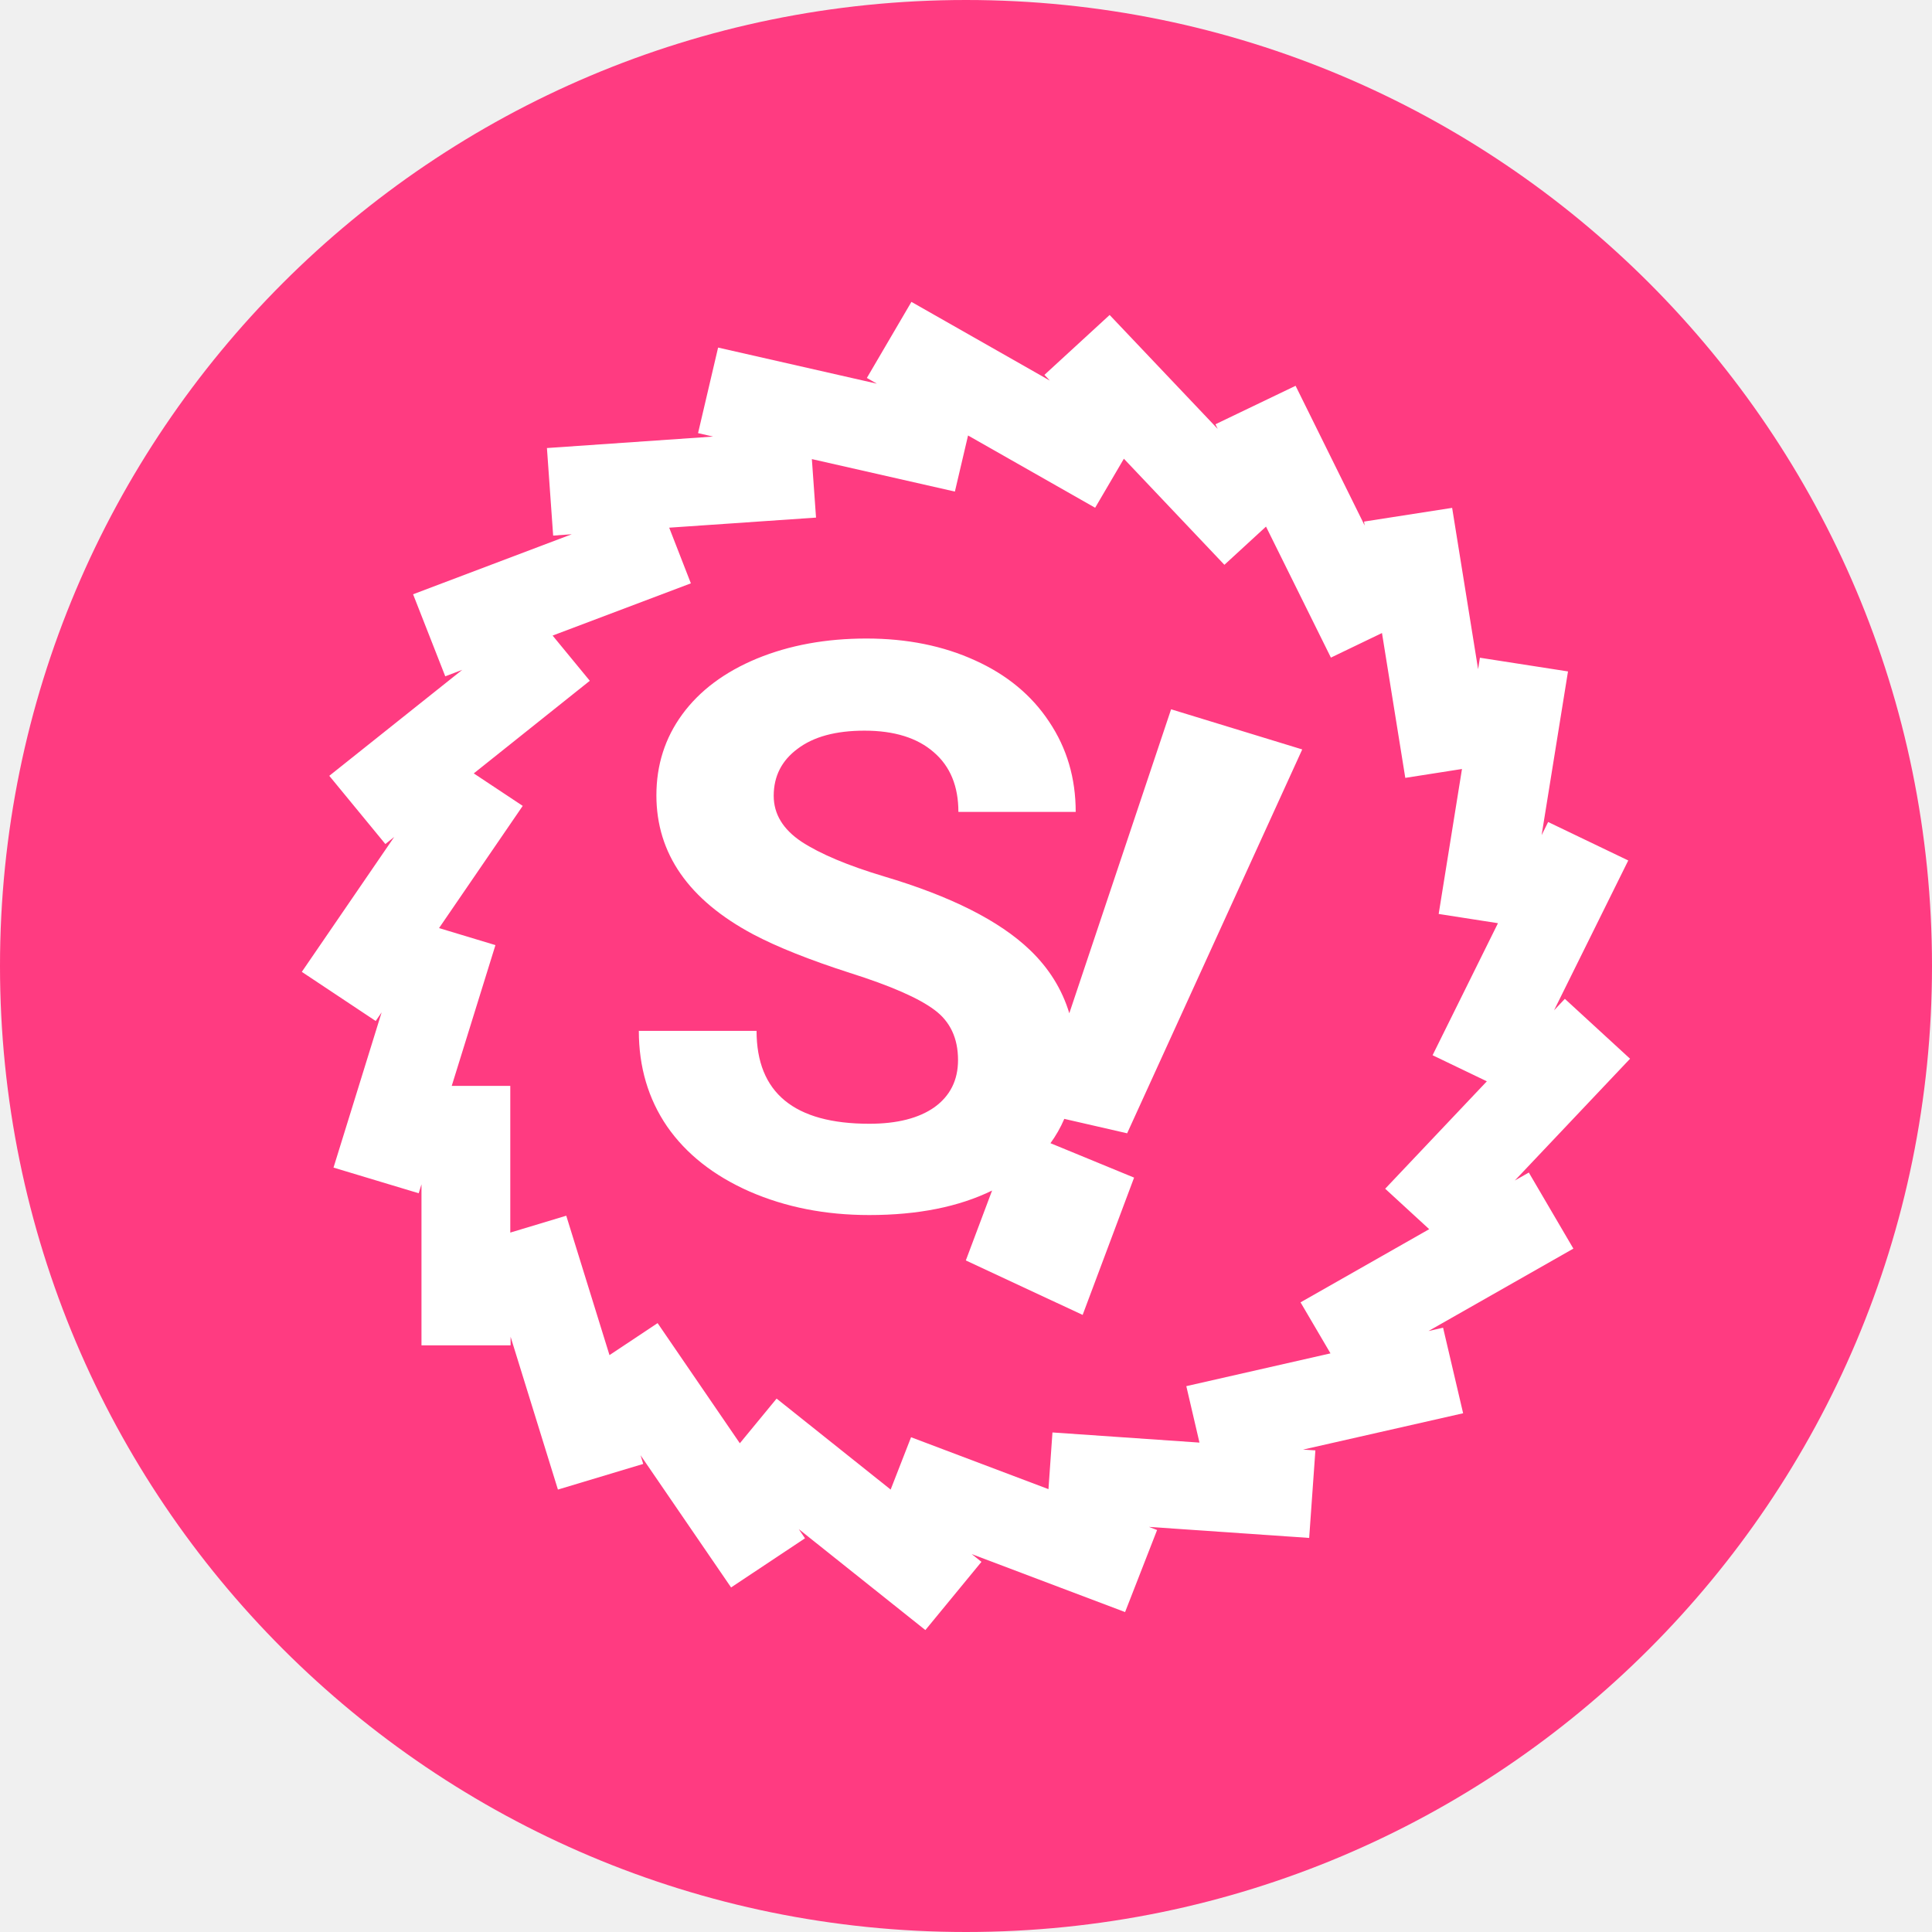
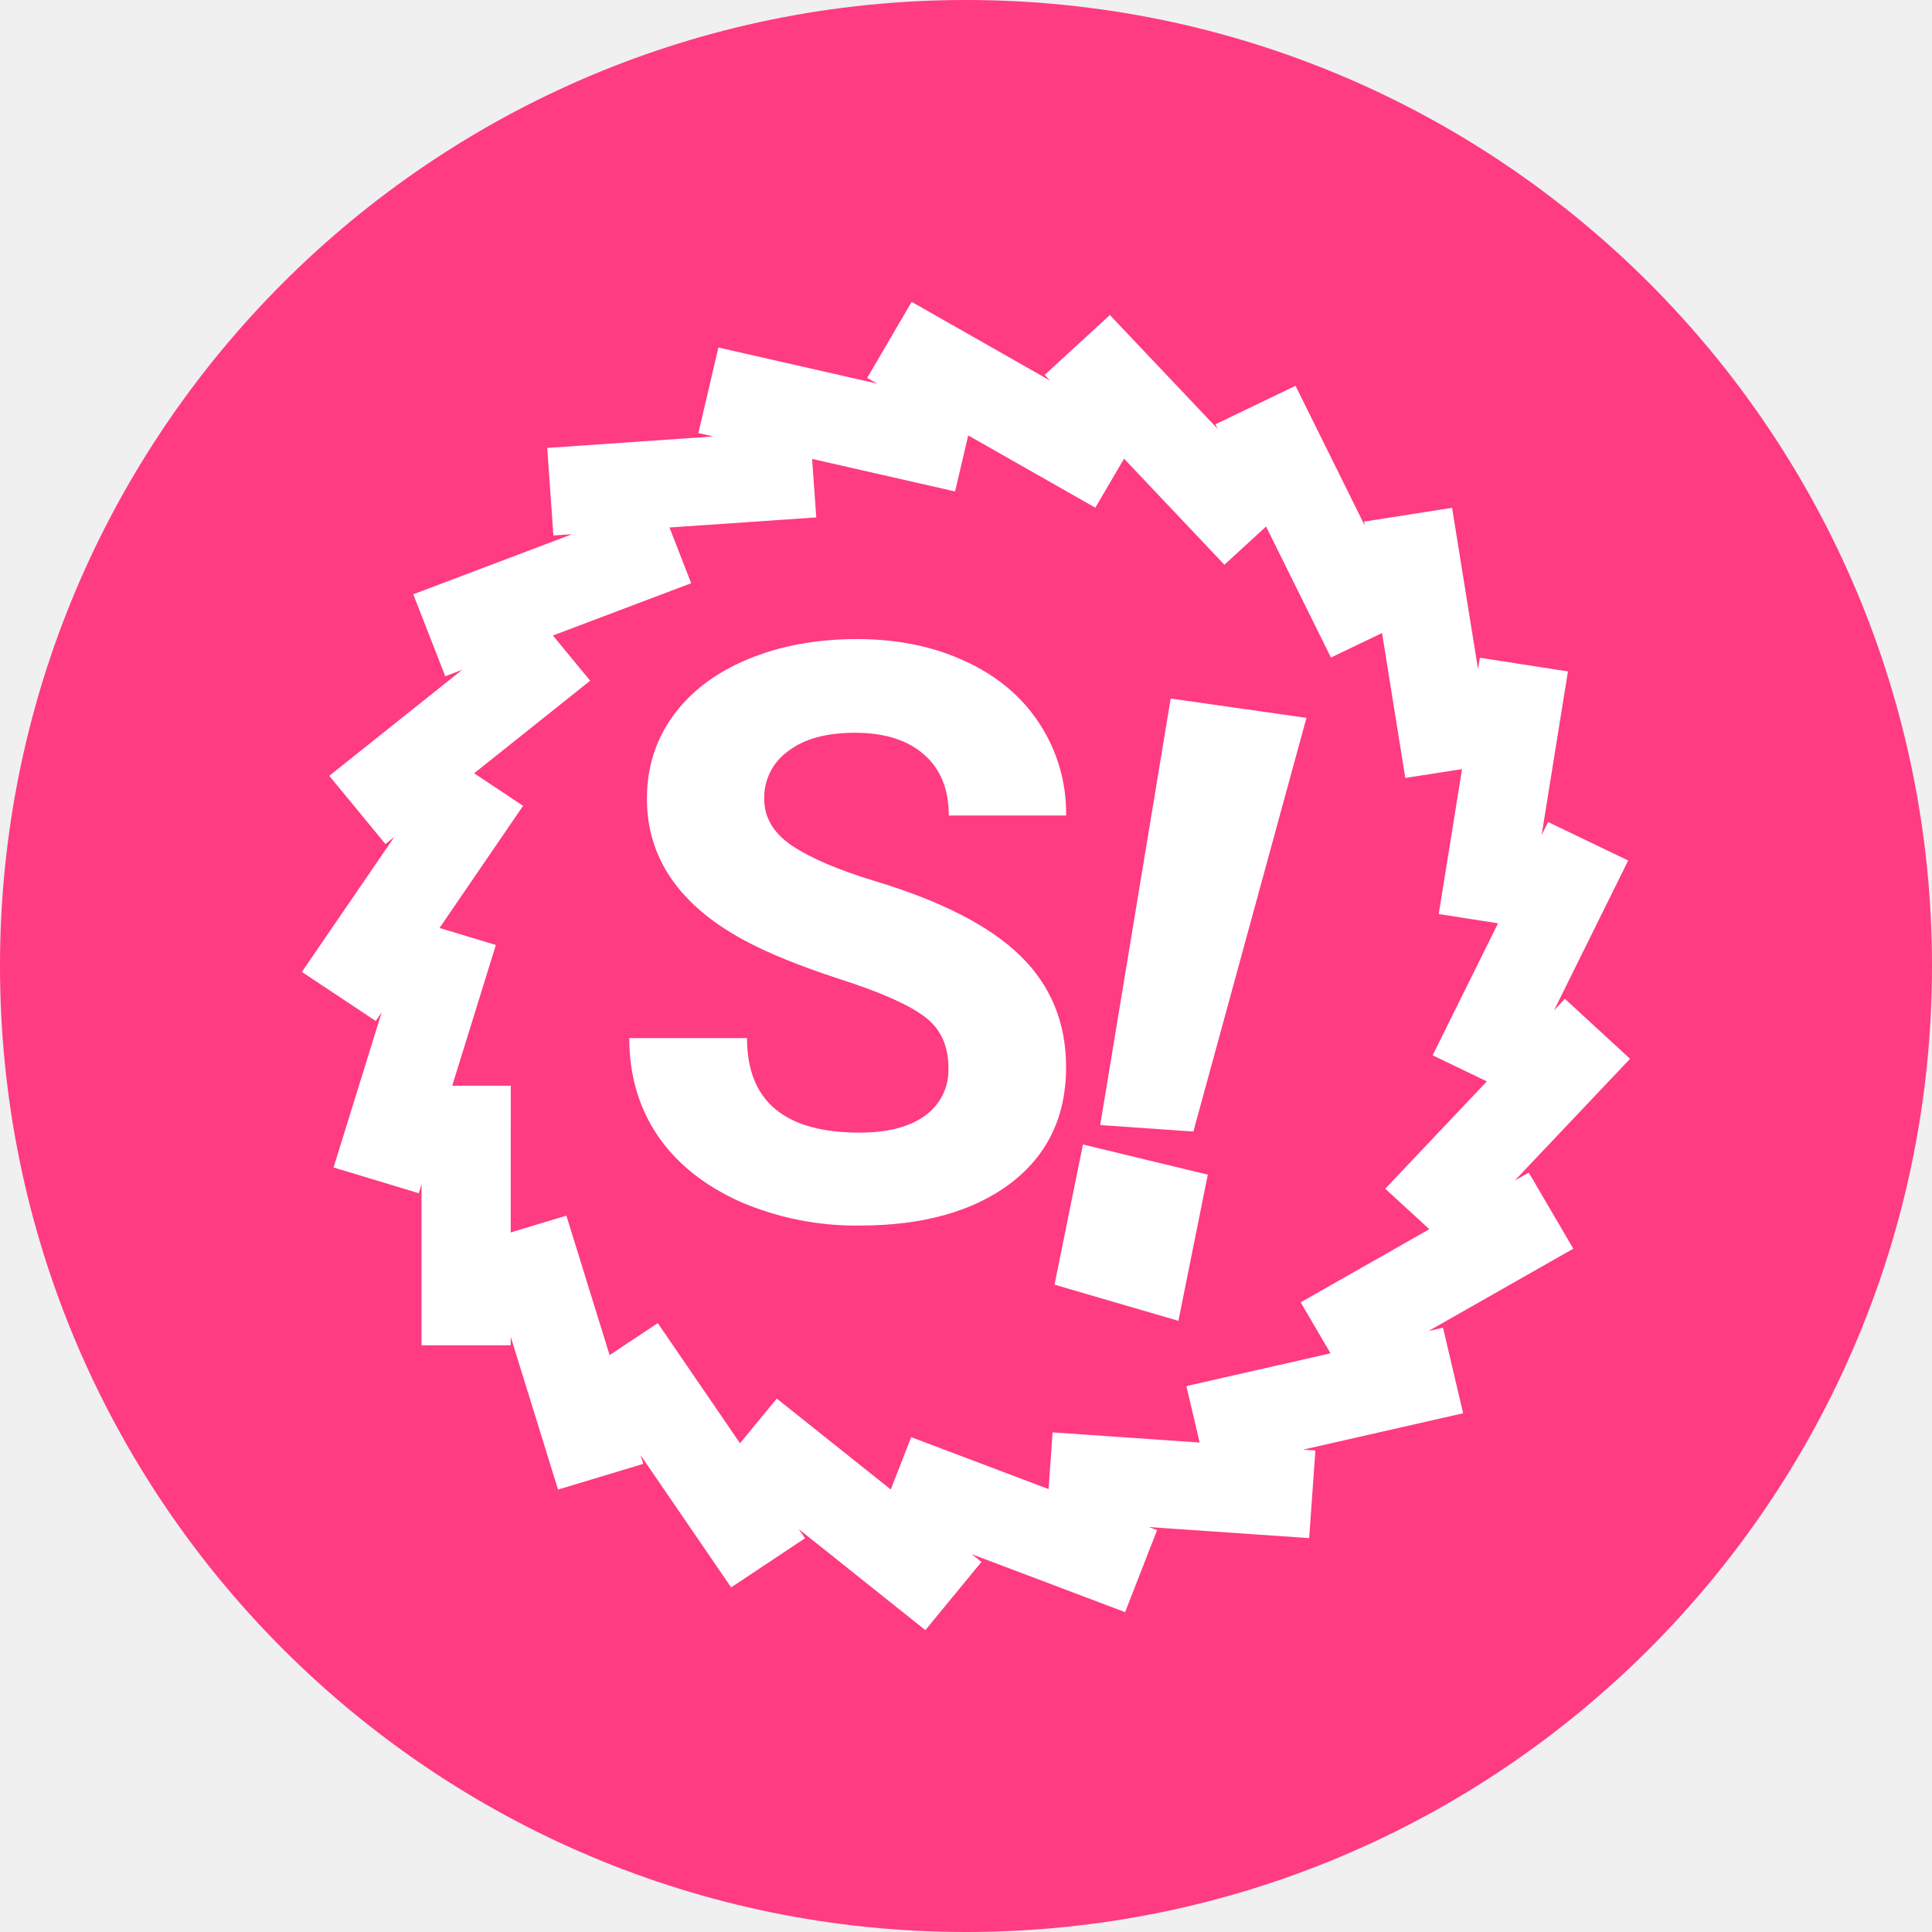
<svg xmlns="http://www.w3.org/2000/svg" height="32" viewBox="0 0 32 32" width="32">
  <g fill="none" fill-rule="evenodd">
    <circle cx="16" cy="16" fill="#ff3b81" r="16" />
-     <path d="m16.432 19.719c-.551.27-1.23.406-2.035.406-.726 0-1.386-.13-1.982-.39-.596-.263-1.051-.623-1.367-1.079-.311-.455-.467-.984-.467-1.582h1.95c0 1.025.623 1.539 1.867 1.539.462 0 .822-.092 1.081-.275.259-.188.389-.448.389-.78 0-.362-.13-.638-.389-.83-.259-.195-.726-.4-1.4-.613-.674-.217-1.207-.43-1.601-.638-1.071-.57-1.606-1.339-1.606-2.304 0-.502.142-.949.428-1.34.289-.395.702-.703 1.237-.925.54-.222 1.144-.332 1.814-.332.674 0 1.274.122 1.801.363.526.238.936.577 1.225 1.015.294.438.44.935.44 1.494h-1.943c0-.425-.135-.755-.408-.989-.272-.238-.655-.357-1.147-.357-.476 0-.844.1-1.108.3-.264.195-.396.455-.396.779 0 .302.154.555.46.76.311.203.767.395 1.367.575 1.105.328 1.911.734 2.417 1.219.316.303.533.653.652 1.048l1.686-5.035 2.172.665-2.9 6.358-1.041-.239c-.061.143-.138.277-.229.403l1.385.57-.852 2.274-1.935-.902zm-7.975 2.422v.142h-1.476v-2.667l-.046.148-1.411-.425.797-2.571-.098.143-1.224-.814 1.53-2.234-.146.117-.929-1.13 2.202-1.755-.281.107-.533-1.359 2.628-.994-.308.022-.103-1.45 2.752-.19-.249-.057.332-1.417 2.63.598-.166-.095.738-1.26 2.293 1.304-.09-.095 1.08-.992 1.79 1.887-.037-.077 1.327-.637 1.144 2.314-.01-.065 1.459-.227.43 2.672.03-.19 1.459.227-.437 2.712.108-.218 1.327.637-1.229 2.482.179-.19 1.08.992-1.909 2.017.232-.132.738 1.26-2.4 1.365.242-.055.332 1.417-2.652.602.205.013-.103 1.45-2.654-.183.135.052-.53 1.359-2.54-.96.161.128-.929 1.13-2.097-1.672.103.152-1.224.814-1.499-2.189.044.143-1.413.425zm0-1.727.922-.278.716 2.309.797-.53 1.362 1.99.609-.74 1.889 1.507.338-.867 2.276.86.066-.939 2.435.168-.218-.935 2.388-.543-.496-.845 2.131-1.212-.729-.67 1.684-1.779-.899-.432 1.083-2.187-.982-.153.386-2.401-.939.147-.386-2.399-.846.407-1.075-2.17-.689.633-1.665-1.757-.476.812-2.105-1.197-.218.929-2.369-.538.069.969-2.432.167.359.922-2.29.865.616.749-1.922 1.534.811.538-1.386 2.024.934.282-.724 2.332h.97v2.431z" fill="#fff" fill-rule="nonzero" />
+     <path d="M8.459 22.141v.141H6.982v-2.667l-.046.148-1.411-.426.797-2.57-.098.144L5 16.098l1.53-2.234-.146.116-.93-1.13 2.201-1.756-.28.107-.53-1.358 2.629-.994-.308.02-.102-1.45 2.752-.19-.249-.056.332-1.417 2.63.598-.166-.094L15.1 5l2.293 1.304-.09-.094 1.08-.992 1.786 1.886-.038-.076 1.327-.638 1.146 2.314-.01-.065 1.457-.228.43 2.673.03-.19 1.459.227-.436 2.712.107-.218 1.327.638-1.228 2.481.18-.19 1.079.993-1.909 2.016.231-.131.738 1.26-2.399 1.364.241-.055.333 1.417-2.652.603.205.014-.103 1.451-2.654-.183.135.051-.53 1.358-2.54-.96.161.128-.929 1.13-2.097-1.673.104.151-1.224.814-1.5-2.19.045.144-1.412.426zm0-1.728l.922-.278.716 2.31.798-.53 1.362 1.99.609-.74 1.888 1.506.338-.867 2.276.86.066-.939 2.436.168-.22-.935 2.388-.543-.495-.844 2.131-1.212-.73-.67 1.683-1.778-.898-.432 1.083-2.186-.982-.154.386-2.4-.94.146-.385-2.4-.846.406-1.075-2.17-.69.633-1.662-1.757-.476.812-2.105-1.197-.218.928-2.368-.539.069.969-2.431.167.359.923-2.29.866.617.749-1.922 1.533.811.539L7.28 15.37l.933.282-.723 2.331h.97zm7.25-2.725c0-.368-.13-.649-.389-.844-.26-.199-.725-.407-1.399-.623-.674-.22-1.207-.437-1.6-.65-1.07-.58-1.606-1.36-1.606-2.343 0-.511.142-.966.427-1.364.29-.403.702-.717 1.237-.942.54-.225 1.145-.337 1.814-.337.674 0 1.274.123 1.8.37.527.242.935.586 1.225 1.032a2.7 2.7 0 0 1 .44 1.52h-1.943c0-.433-.136-.769-.408-1.007-.272-.242-.654-.363-1.146-.363-.475 0-.845.101-1.108.305a.945.945 0 0 0-.395.792c0 .307.153.565.46.773.31.207.766.402 1.366.584 1.106.333 1.911.747 2.416 1.24.506.494.758 1.109.758 1.844 0 .819-.309 1.461-.926 1.929-.618.463-1.449.695-2.494.695a4.838 4.838 0 0 1-1.982-.396c-.595-.269-1.051-.635-1.366-1.098-.311-.463-.467-1-.467-1.61h1.95c0 1.043.622 1.565 1.865 1.565.462 0 .823-.093 1.082-.28a.928.928 0 0 0 .389-.792zm5.93-5.798l-1.873 6.852-1.543-.108 1.167-7.064zm-1.634 7.566l-.487 2.421-2.052-.599.471-2.322z" fill="#fff" fill-rule="nonzero" />
  </g>
</svg>
